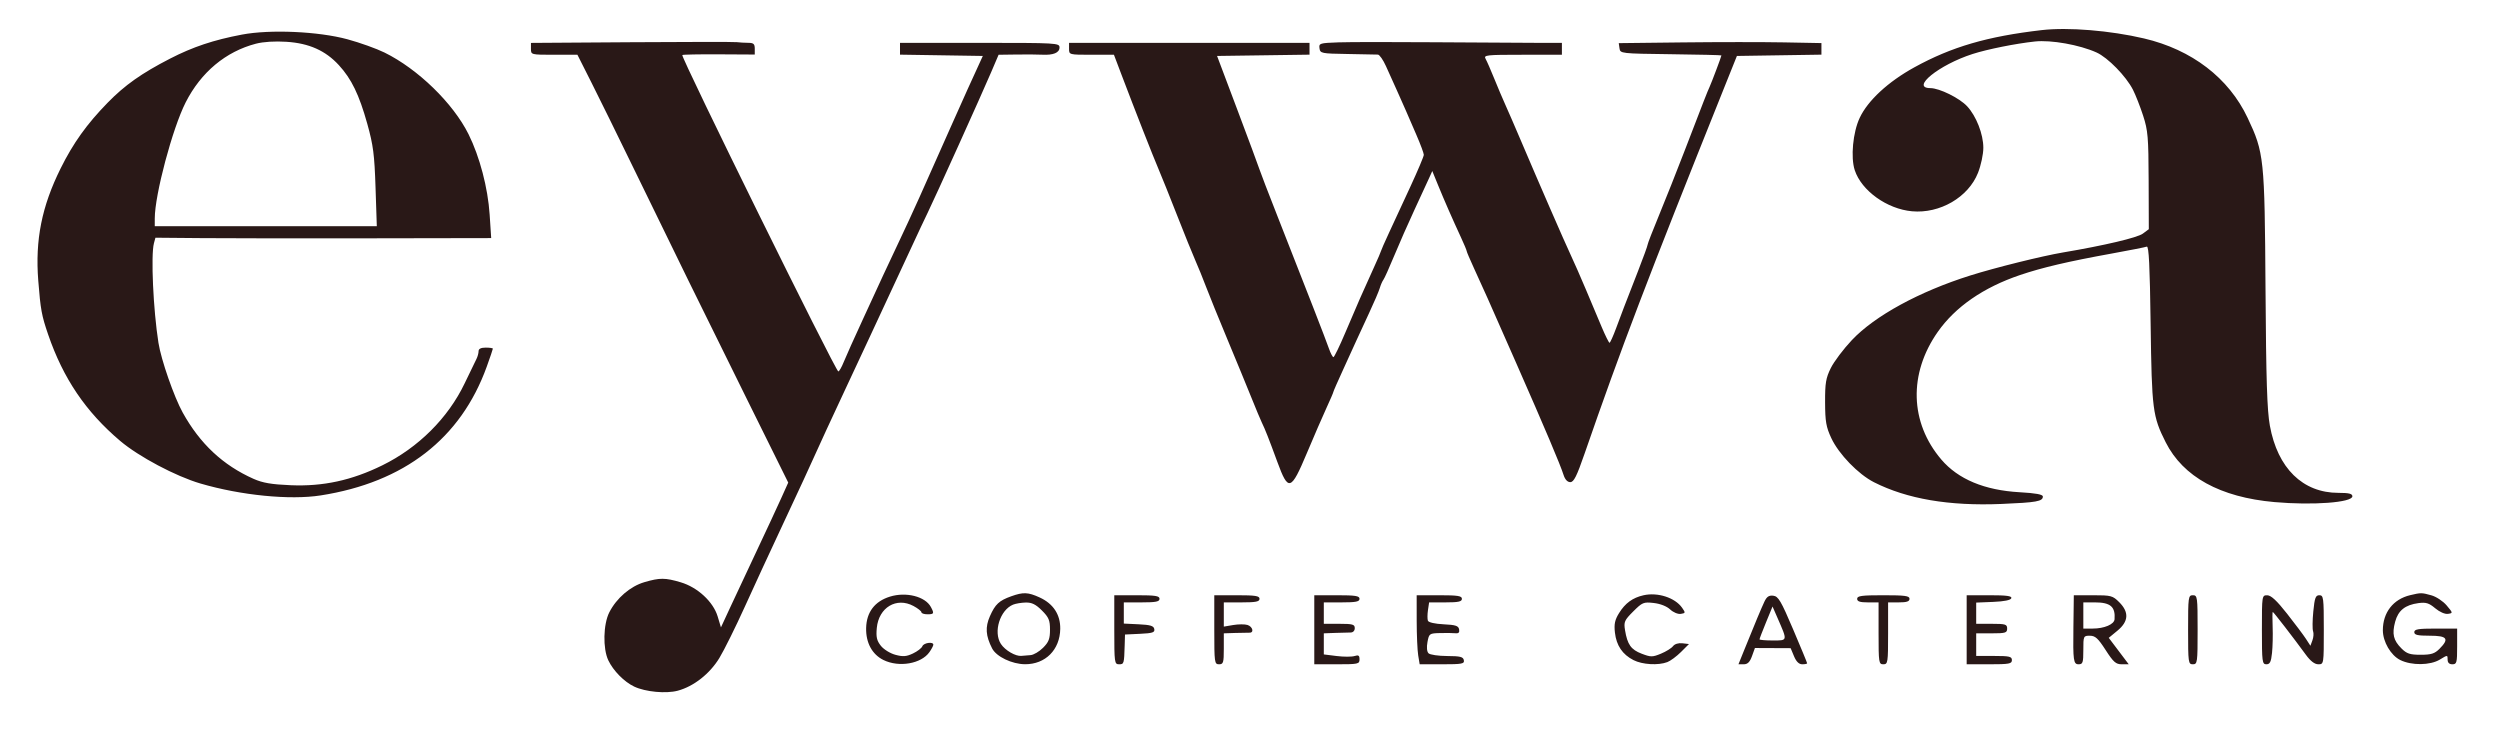
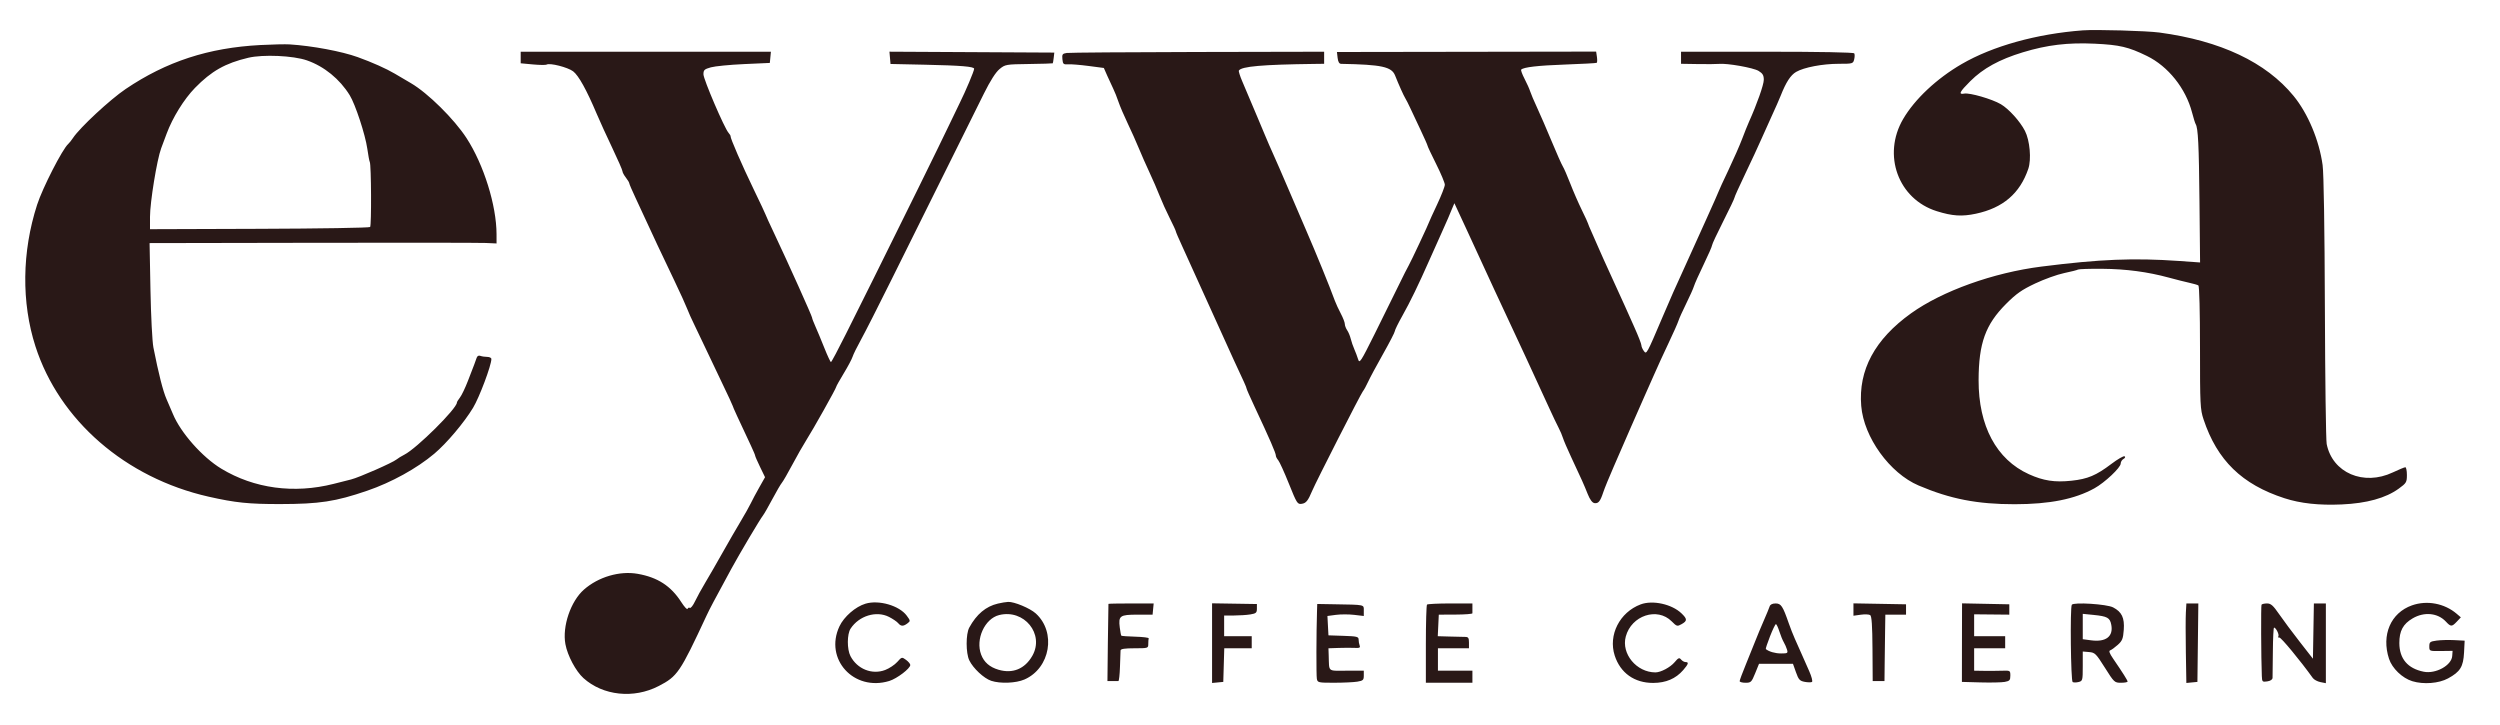
- <svg xmlns="http://www.w3.org/2000/svg" role="img" aria-label="EYWA Coffee Catering" width="1050" height="310" viewBox="0 0 1050 310" version="1.1">
-   <path d="M 857.500 12.647 C 834.620 15.300, 819.676 19.668, 804.021 28.281 C 793.009 34.339, 784.500 42.206, 781.073 49.500 C 778.218 55.575, 777.223 66.115, 778.996 71.489 C 781.840 80.106, 792.550 87.786, 803.049 88.738 C 814.757 89.800, 826.679 82.861, 830.750 72.616 C 832.005 69.457, 833 64.790, 833 62.060 C 833 56.354, 830.021 48.731, 826.186 44.624 C 822.957 41.165, 814.559 37.023, 810.750 37.010 C 802.292 36.980, 814.399 27.200, 828.500 22.671 C 834.730 20.670, 846.550 18.300, 854.664 17.426 C 861.460 16.693, 873.419 18.826, 880.552 22.043 C 885.287 24.177, 892.946 32.013, 895.836 37.679 C 896.948 39.858, 898.871 44.760, 900.109 48.571 C 902.132 54.795, 902.368 57.573, 902.430 75.882 L 902.500 96.264 900 98.119 C 897.694 99.831, 883.906 103.084, 866.500 106.023 C 857.710 107.508, 838.005 112.403, 827.500 115.713 C 806.066 122.465, 787.396 132.657, 777.773 142.858 C 774.270 146.571, 770.301 151.835, 768.952 154.555 C 766.856 158.781, 766.505 160.881, 766.538 169 C 766.569 177.055, 766.966 179.336, 769.142 184 C 772.283 190.731, 780.465 199.188, 787.075 202.538 C 800.938 209.563, 818.619 212.578, 840.571 211.662 C 855.373 211.044, 858 210.573, 858 208.538 C 858 207.665, 855.078 207.125, 848.250 206.738 C 833.478 205.900, 822.420 201.282, 815.353 193 C 802.115 177.485, 801.545 156.929, 813.868 139.382 C 821.245 128.877, 833.017 120.739, 848.370 115.530 C 857.690 112.369, 868.579 109.816, 886.986 106.478 C 894.404 105.133, 901.001 103.830, 901.646 103.582 C 902.523 103.246, 902.932 111.500, 903.267 136.316 C 903.750 172.073, 904.111 174.896, 909.591 185.755 C 916.924 200.285, 932.479 208.844, 955.232 210.871 C 971.348 212.306, 988 211.070, 988 208.439 C 988 207.350, 986.569 207, 982.124 207 C 967.155 207, 956.589 196.641, 953.345 178.784 C 952.173 172.332, 951.768 159.661, 951.517 121.500 C 951.153 66.305, 950.928 64.151, 943.980 49.458 C 936.072 32.734, 920.574 20.861, 900.500 16.149 C 886.278 12.810, 868.550 11.366, 857.500 12.647 M 101.603 14.533 C 89.683 16.795, 80.991 19.701, 71.438 24.616 C 59.454 30.783, 52.418 35.754, 45.196 43.157 C 36.443 52.130, 30.753 60.081, 25.467 70.726 C 17.536 86.699, 14.728 100.775, 16.070 117.846 C 17.028 130.029, 17.485 132.527, 20.220 140.500 C 26.554 158.967, 36.039 172.969, 50.500 185.203 C 58.293 191.796, 73.806 200.029, 84.160 203.068 C 101.154 208.056, 121.744 210.097, 134.679 208.075 C 169.809 202.584, 193.544 184.183, 204.433 153.996 C 205.845 150.083, 207 146.683, 207 146.440 C 207 146.198, 205.650 146, 204 146 C 201.988 146, 201 146.498, 201 147.514 C 201 148.346, 200.600 149.809, 200.112 150.764 C 199.623 151.719, 197.394 156.325, 195.159 161 C 188.187 175.579, 175.698 188.014, 160.560 195.450 C 147.712 201.762, 135.681 204.371, 122.086 203.794 C 114.017 203.452, 110.311 202.816, 106.500 201.120 C 93.621 195.386, 84.005 186.392, 76.740 173.284 C 73.096 166.709, 67.677 151.135, 66.550 144 C 64.359 130.117, 63.316 107.156, 64.651 102.169 L 65.275 99.839 84.888 100.011 C 95.674 100.106, 127.405 100.143, 155.400 100.092 L 206.301 100 205.653 90.122 C 204.918 78.909, 201.474 65.790, 196.796 56.391 C 190.297 43.333, 175.541 28.987, 161.496 22.073 C 158.135 20.418, 151.137 17.911, 145.943 16.501 C 133.726 13.184, 113.454 12.285, 101.603 14.533 M 107.500 18.349 C 94.808 21.657, 84.414 30.336, 77.979 43 C 72.426 53.930, 65.006 81.799, 65.002 91.750 L 65 95 111.630 95 L 158.260 95 157.725 78.750 C 157.268 64.875, 156.761 60.965, 154.259 52 C 150.847 39.779, 147.626 33.132, 142.313 27.352 C 136.692 21.237, 129.810 18.168, 120.345 17.554 C 115.472 17.238, 110.606 17.539, 107.500 18.349 M 265.250 17.733 L 223 18.022 223 20.511 C 223 22.993, 223.027 23, 232.759 23 L 242.518 23 248.442 34.750 C 251.701 41.213, 259.505 57.075, 265.786 70 C 283.142 105.717, 295.115 130.113, 313.925 168.092 L 331.058 202.685 328.178 209.092 C 326.594 212.617, 321.903 222.700, 317.753 231.500 C 313.603 240.300, 308.541 251.100, 306.504 255.500 L 302.799 263.500 301.409 258.886 C 299.556 252.735, 292.991 246.669, 285.913 244.567 C 279.353 242.619, 277.140 242.610, 270.654 244.508 C 264.731 246.241, 258.960 251.197, 255.915 257.167 C 253.362 262.172, 253.143 272.392, 255.484 277.325 C 257.566 281.712, 262.154 286.371, 266.358 288.365 C 271.069 290.601, 279.740 291.419, 284.663 290.092 C 291.375 288.283, 298.092 283.006, 302.135 276.367 C 304.134 273.084, 308.970 263.329, 312.883 254.689 C 316.795 246.049, 323.432 231.672, 327.632 222.740 C 331.831 213.808, 336.284 204.250, 337.527 201.500 C 343.326 188.671, 351.576 170.758, 355.027 163.500 C 357.119 159.100, 361.848 148.975, 365.536 141 C 369.224 133.025, 373.828 123.125, 375.767 119 C 377.707 114.875, 381.054 107.675, 383.207 103 C 385.359 98.325, 388.216 92.250, 389.555 89.500 C 392.778 82.881, 412.390 39.461, 416.317 30.250 L 419.408 23 426.954 22.899 C 431.104 22.843, 435.952 22.877, 437.727 22.973 C 442.401 23.228, 445 22.142, 445 19.933 C 445 18.061, 443.944 18, 411.500 18 L 378 18 378 20.477 L 378 22.954 395.390 23.227 L 412.781 23.500 410.731 28 C 409.604 30.475, 407.651 34.750, 406.390 37.500 C 405.130 40.250, 402.110 47, 399.679 52.500 C 387.764 79.461, 382.829 90.405, 378.035 100.500 C 375.161 106.550, 371.989 113.300, 370.986 115.500 C 369.983 117.700, 366.183 125.948, 362.541 133.830 C 358.899 141.711, 355.214 149.924, 354.351 152.080 C 353.489 154.236, 352.472 156, 352.091 156 C 350.967 156, 285.836 23.903, 286.573 23.117 C 286.771 22.906, 293.698 22.772, 301.966 22.819 L 317 22.904 317 20.452 C 317 18.447, 316.499 17.998, 314.250 17.986 C 312.738 17.979, 310.600 17.854, 309.500 17.708 C 308.400 17.563, 288.488 17.574, 265.250 17.733 M 562.186 17.791 C 554.254 18.070, 553.886 18.185, 554.186 20.291 C 554.487 22.411, 554.963 22.507, 566 22.680 C 572.325 22.779, 578.051 22.891, 578.725 22.930 C 579.399 22.968, 580.913 25.137, 582.089 27.750 C 583.266 30.363, 585.346 34.975, 586.712 38 C 588.078 41.025, 589.777 44.850, 590.489 46.500 C 591.200 48.150, 593.181 52.725, 594.891 56.668 C 596.601 60.610, 598 64.368, 598 65.019 C 598 65.671, 595.469 71.670, 592.377 78.352 C 589.284 85.033, 585.234 93.780, 583.377 97.788 C 581.519 101.797, 580 105.253, 580 105.468 C 580 105.684, 578.699 108.704, 577.109 112.180 C 572.697 121.827, 569.756 128.529, 565.013 139.750 C 562.630 145.387, 560.393 150, 560.041 150 C 559.690 150, 558.815 148.312, 558.098 146.250 C 556.798 142.511, 549.110 122.740, 536.419 90.500 C 532.738 81.150, 529.367 72.375, 528.927 71 C 528.486 69.625, 524.311 58.375, 519.648 46 L 511.170 23.500 530.585 23.229 L 550 22.958 550 20.479 L 550 18 499.500 18 L 449 18 449 20.500 C 449 22.990, 449.038 23, 458.427 23 L 467.855 23 470.982 31.250 C 476.693 46.317, 484.188 65.427, 486.573 71 C 487.867 74.025, 491.390 82.800, 494.402 90.500 C 497.414 98.200, 500.843 106.674, 502.022 109.331 C 503.201 111.988, 505.213 116.938, 506.494 120.331 C 507.775 123.724, 511.827 133.700, 515.498 142.500 C 519.169 151.300, 523.709 162.325, 525.586 167 C 527.463 171.675, 529.440 176.400, 529.979 177.500 C 531.347 180.292, 532.873 184.165, 536.482 194 C 541.100 206.585, 542.183 206.261, 548.895 190.288 C 551.851 183.255, 555.559 174.706, 557.135 171.292 C 558.711 167.877, 560 164.884, 560 164.641 C 560 164.398, 561.830 160.216, 564.066 155.349 C 566.302 150.482, 568.835 144.925, 569.694 143 C 570.553 141.075, 572.945 135.900, 575.008 131.500 C 577.071 127.100, 579.094 122.375, 579.502 121 C 579.911 119.625, 580.598 118.050, 581.029 117.500 C 581.461 116.950, 583.487 112.450, 585.533 107.500 C 587.578 102.550, 591.445 93.775, 594.127 88 C 596.808 82.225, 599.577 76.224, 600.281 74.664 L 601.560 71.827 603.944 77.664 C 606.627 84.232, 610.032 92.002, 613.595 99.688 C 614.918 102.542, 616 105.128, 616 105.435 C 616 105.743, 617.400 109.033, 619.112 112.747 C 623.331 121.905, 624.190 123.835, 636.808 152.500 C 649.029 180.265, 655.261 194.986, 656.706 199.500 C 657.318 201.412, 658.340 202.500, 659.524 202.500 C 661 202.500, 662.235 200.035, 665.535 190.500 C 680.921 146.058, 691.718 117.747, 723.888 37.500 L 729.500 23.500 747.250 23.227 L 765 22.954 765 20.526 L 765 18.098 749.250 17.799 C 740.587 17.635, 721.435 17.640, 706.688 17.810 L 679.877 18.120 680.188 20.310 C 680.496 22.475, 680.743 22.503, 701.750 22.770 C 713.438 22.918, 723 23.143, 722.999 23.270 C 722.999 23.704, 718.937 34.500, 718.022 36.500 C 717.011 38.710, 715.892 41.573, 707.471 63.500 C 704.302 71.750, 699.525 83.784, 696.855 90.242 C 694.185 96.700, 692.002 102.325, 692.004 102.742 C 692.007 103.159, 690.167 108.225, 687.917 114 C 681.888 129.467, 681.332 130.916, 678.808 137.735 C 677.539 141.165, 676.275 143.970, 676 143.970 C 675.725 143.970, 674.222 140.939, 672.659 137.235 C 671.097 133.531, 668.114 126.450, 666.031 121.500 C 663.948 116.550, 661.081 110.025, 659.660 107 C 657.056 101.456, 646.402 76.994, 638.536 58.500 C 636.197 53, 633.366 46.475, 632.245 44 C 631.124 41.525, 629.024 36.575, 627.578 33 C 626.133 29.425, 624.507 25.712, 623.966 24.750 C 623.047 23.114, 624.061 23, 639.492 23 L 656 23 656 20.500 L 656 18 644.750 17.993 C 638.563 17.989, 619.325 17.876, 602 17.743 C 584.675 17.609, 566.759 17.631, 562.186 17.791 M 373.786 250.579 C 367.366 252.568, 363.930 257.103, 363.778 263.787 C 363.637 269.954, 366.295 274.857, 371.049 277.202 C 377.558 280.412, 386.923 278.803, 390.369 273.883 C 391.266 272.603, 392 271.205, 392 270.777 C 392 269.390, 387.954 269.957, 387.391 271.423 C 387.091 272.205, 385.310 273.574, 383.434 274.464 C 380.680 275.771, 379.260 275.878, 376.065 275.017 C 373.863 274.425, 371.152 272.742, 369.955 271.226 C 368.231 269.042, 367.894 267.549, 368.258 263.717 C 369.075 255.126, 376.526 250.674, 383.660 254.516 C 385.497 255.505, 387 256.694, 387 257.157 C 387 257.621, 388.125 258, 389.500 258 C 392.296 258, 392.442 257.695, 390.970 254.945 C 388.598 250.512, 380.576 248.474, 373.786 250.579 M 424.741 250.429 C 419.622 252.256, 417.999 253.770, 415.769 258.799 C 413.737 263.382, 413.985 267.044, 416.687 272.329 C 418.454 275.786, 425.030 278.948, 430.516 278.978 C 439.071 279.025, 445.172 272.898, 445.305 264.128 C 445.395 258.122, 442.369 253.526, 436.599 250.905 C 431.761 248.708, 429.785 248.629, 424.741 250.429 M 690.275 250.011 C 685.719 251.037, 682.577 253.330, 679.991 257.515 C 678.236 260.355, 677.865 262.111, 678.267 265.681 C 678.880 271.117, 681.415 274.874, 686.071 277.248 C 689.794 279.147, 696.450 279.540, 700.271 278.087 C 701.591 277.585, 704.179 275.673, 706.020 273.837 L 709.368 270.500 706.599 270.175 C 704.952 269.982, 703.357 270.476, 702.665 271.393 C 702.024 272.241, 699.744 273.659, 697.597 274.545 C 694.016 276.022, 693.348 276.023, 689.504 274.555 C 685.013 272.839, 683.510 270.718, 682.515 264.689 C 681.940 261.200, 682.230 260.535, 685.954 256.810 C 689.776 252.989, 690.298 252.774, 694.573 253.255 C 697.332 253.566, 700.046 254.634, 701.464 255.967 C 702.773 257.196, 704.742 258.018, 705.932 257.832 C 707.936 257.519, 707.967 257.370, 706.469 255.244 C 703.484 251.010, 696.236 248.667, 690.275 250.011 M 1012.275 249.971 C 1005.149 251.664, 1000.800 257.247, 1000.800 264.703 C 1000.800 269.524, 1004.125 275.230, 1008.083 277.202 C 1012.843 279.573, 1020.695 279.483, 1024.750 277.011 C 1027.991 275.035, 1028 275.035, 1028 277.015 C 1028 278.333, 1028.672 279, 1030 279 C 1031.822 279, 1032 278.333, 1032 271.500 L 1032 264 1023 264 C 1015.667 264, 1014 264.278, 1014 265.500 C 1014 266.679, 1015.389 267, 1020.500 267 C 1027.880 267, 1028.813 268.278, 1024.545 272.545 C 1022.544 274.546, 1021.091 275, 1016.682 275 C 1012.160 275, 1010.837 274.564, 1008.616 272.343 C 1005.212 268.939, 1004.581 266.271, 1005.965 261.132 C 1007.243 256.385, 1010.156 254.057, 1015.761 253.305 C 1018.905 252.884, 1020.172 253.274, 1022.779 255.467 C 1024.632 257.026, 1026.868 258.010, 1028.134 257.822 C 1030.281 257.504, 1030.274 257.459, 1027.590 254.279 C 1026.089 252.501, 1023.221 250.600, 1021.186 250.035 C 1017.076 248.893, 1016.819 248.891, 1012.275 249.971 M 468 264.500 C 468 278.333, 468.092 279, 470 279 C 472.079 279, 472.134 278.815, 472.366 271 L 472.500 266.500 478.814 266.201 C 484.128 265.949, 485.076 265.632, 484.804 264.201 C 484.548 262.856, 483.173 262.438, 478.240 262.202 L 472 261.905 472 257.452 L 472 253 479.500 253 C 485.500 253, 487 252.700, 487 251.500 C 487 250.272, 485.278 250, 477.500 250 L 468 250 468 264.500 M 510 264.500 C 510 278.333, 510.092 279, 512 279 C 513.795 279, 514 278.333, 514 272.500 L 514 266 518.750 265.842 C 521.362 265.756, 524.063 265.706, 524.750 265.731 C 526.804 265.808, 526.164 263.187, 523.958 262.487 C 522.835 262.130, 520.135 262.139, 517.958 262.507 L 514 263.176 514 258.088 L 514 253 521.500 253 C 527.500 253, 529 252.700, 529 251.500 C 529 250.272, 527.278 250, 519.500 250 L 510 250 510 264.500 M 552 264.500 L 552 279 561.500 279 C 570.437 279, 571 278.877, 571 276.933 C 571 275.285, 570.572 275.001, 568.892 275.534 C 567.732 275.902, 564.357 275.900, 561.392 275.530 L 556 274.856 556 270.428 L 556 266 560.750 265.822 C 563.362 265.724, 566.288 265.647, 567.250 265.651 C 568.282 265.656, 569 264.908, 569 263.829 C 569 262.244, 568.131 262, 562.500 262 L 556 262 556 257.500 L 556 253 563.500 253 C 569.500 253, 571 252.700, 571 251.500 C 571 250.272, 569.278 250, 561.500 250 L 552 250 552 264.500 M 595.011 260.750 C 595.017 266.663, 595.301 273.188, 595.642 275.250 L 596.262 279 605.704 279 C 614.095 279, 615.110 278.809, 614.815 277.280 C 614.542 275.862, 613.311 275.555, 607.793 275.530 C 604.112 275.514, 600.597 274.996, 599.981 274.380 C 599.290 273.689, 599.121 271.870, 599.542 269.630 C 600.204 266.099, 600.349 265.997, 604.861 265.885 C 607.413 265.822, 610.327 265.857, 611.338 265.963 C 612.626 266.098, 613.072 265.609, 612.828 264.328 C 612.544 262.834, 611.356 262.446, 606.330 262.205 C 602.699 262.030, 599.992 261.416, 599.722 260.705 C 599.470 260.042, 599.481 258.038, 599.746 256.250 L 600.227 253 607.113 253 C 612.568 253, 614 252.688, 614 251.500 C 614 250.272, 612.278 250, 604.500 250 L 595 250 595.011 260.750 M 741.049 252.701 C 739.729 255.510, 737.094 261.821, 732.574 273 L 730.149 279 732.373 279 C 733.998 279, 734.932 278.078, 735.834 275.583 L 737.069 272.167 744.570 272.200 L 752.070 272.233 753.484 275.616 C 754.439 277.902, 755.564 279, 756.949 279 C 758.077 279, 759 278.813, 759 278.584 C 759 278.355, 756.352 271.942, 753.115 264.334 C 748.030 252.382, 746.898 250.459, 744.797 250.201 C 742.962 249.976, 742.043 250.589, 741.049 252.701 M 780 251.500 C 780 252.611, 781.167 253, 784.500 253 L 789 253 789 266 C 789 278.333, 789.103 279, 791 279 C 792.897 279, 793 278.333, 793 266 L 793 253 797.500 253 C 800.833 253, 802 252.611, 802 251.500 C 802 250.258, 800.111 250, 791 250 C 781.889 250, 780 250.258, 780 251.500 M 826 264.500 L 826 279 835.500 279 C 843.882 279, 845 278.794, 844.997 277.250 C 844.995 275.739, 843.970 275.500, 837.499 275.500 L 830.004 275.500 830.002 270.750 L 830 266 836.500 266 C 842.333 266, 843 265.795, 843 264 C 843 262.205, 842.333 262, 836.500 262 L 830 262 830 257.544 L 830 253.088 837.170 252.794 C 841.795 252.604, 844.487 252.056, 844.753 251.250 C 845.065 250.308, 842.804 250, 835.583 250 L 826 250 826 264.500 M 870.955 253.750 C 870.930 255.813, 870.874 260.200, 870.829 263.500 C 870.639 277.473, 870.853 279, 873 279 C 874.778 279, 875 278.333, 875 273 C 875 267.119, 875.055 267, 877.750 267.009 C 880.011 267.016, 881.187 268.084, 884.360 273.009 C 887.629 278.083, 888.667 279, 891.142 279 L 894.065 279 889.871 273.445 L 885.677 267.891 889.339 264.872 C 894.036 261, 894.276 257.122, 890.077 252.923 C 887.329 250.175, 886.671 250, 879.077 250 L 871 250 870.955 253.750 M 919 264.500 C 919 278.333, 919.092 279, 921 279 C 922.908 279, 923 278.333, 923 264.500 C 923 250.667, 922.908 250, 921 250 C 919.092 250, 919 250.667, 919 264.500 M 950 264.500 C 950 278.001, 950.129 279, 951.871 279 C 953.366 279, 953.844 278.044, 954.248 274.250 C 954.526 271.637, 954.643 266.688, 954.507 263.250 C 954.372 259.813, 954.395 257, 954.559 257 C 954.866 257, 963.266 267.871, 968.442 274.967 C 970.409 277.663, 972.149 279, 973.692 279 C 975.997 279, 976 278.979, 976 264.500 C 976 251, 975.871 250, 974.129 250 C 972.550 250, 972.154 251.063, 971.587 256.809 C 971.218 260.555, 971.177 264.296, 971.494 265.125 C 971.812 265.953, 971.690 267.663, 971.223 268.925 L 970.374 271.220 968.522 268.360 C 967.503 266.787, 963.932 262.021, 960.585 257.770 C 956.249 252.262, 953.853 250.034, 952.250 250.020 C 950.019 250, 950 250.124, 950 264.500 M 425.500 253.945 C 419.985 256.202, 417.113 265.471, 420.382 270.460 C 422.149 273.157, 426.579 275.731, 429 275.468 C 429.825 275.378, 431.547 275.236, 432.827 275.152 C 434.107 275.069, 436.469 273.685, 438.077 272.077 C 440.474 269.679, 441 268.313, 441 264.477 C 441 260.491, 440.497 259.297, 437.600 256.400 C 435.037 253.837, 433.376 253.016, 430.850 253.063 C 429.007 253.098, 426.600 253.495, 425.500 253.945 M 875 258.500 L 875 264 878.953 264 C 883.794 264, 887.959 262.223, 888.118 260.089 C 888.512 254.813, 886.387 253, 879.809 253 L 875 253 875 258.500 M 741.732 261.388 C 740.229 265.046, 739 268.256, 739 268.520 C 739 268.784, 741.505 269, 744.567 269 C 750.881 269, 750.817 269.297, 746.593 259.618 L 744.463 254.737 741.732 261.388" stroke="none" fill="#291817" fill-rule="evenodd" />
+ <svg xmlns="http://www.w3.org/2000/svg" role="img" aria-label="EYWA Coffee Catering" width="1450" height="420" viewBox="0 0 1450 420" version="1.1">
+   <path d="M 1208 17.611 C 1181.293 19.610, 1155.731 26.721, 1137.788 37.145 C 1123.253 45.589, 1110.551 57.513, 1103.816 69.037 C 1091.631 89.889, 1100.963 115.474, 1123.309 122.478 C 1132.386 125.323, 1137.897 125.682, 1146 123.956 C 1161.752 120.600, 1171.563 112.195, 1176.418 97.894 C 1178.282 92.404, 1177.315 81.464, 1174.477 75.924 C 1171.638 70.382, 1165.096 63.140, 1160.488 60.440 C 1155.356 57.433, 1142.422 53.686, 1139.259 54.291 C 1135.731 54.965, 1136.539 53.300, 1142.750 47.101 C 1150.209 39.657, 1159.653 34.465, 1173.237 30.341 C 1187.422 26.035, 1199.357 24.607, 1215 25.346 C 1229.389 26.026, 1234.504 27.229, 1245.204 32.450 C 1257.541 38.470, 1267.749 51.259, 1271.397 65.266 C 1272.222 68.433, 1273.158 71.447, 1273.478 71.965 C 1274.897 74.260, 1275.367 83.774, 1275.695 116.862 L 1276.046 152.224 1263.773 151.362 C 1237.587 149.523, 1217.988 150.323, 1184 154.619 C 1156.164 158.137, 1126.479 168.781, 1108.426 181.717 C 1087.387 196.793, 1077.785 214.636, 1079.512 235.448 C 1081.021 253.629, 1096.036 274.453, 1112.775 281.580 C 1131.173 289.414, 1146.792 292.460, 1168.500 292.449 C 1188.767 292.438, 1203.379 289.521, 1214.799 283.204 C 1220.783 279.894, 1230 271.209, 1230 268.881 C 1230 267.901, 1230.733 266.689, 1231.628 266.188 C 1232.583 265.654, 1232.842 265.020, 1232.253 264.657 C 1231.702 264.316, 1228.236 266.318, 1224.553 269.106 C 1215.771 275.755, 1210.887 277.810, 1201.474 278.818 C 1191.752 279.860, 1185.157 278.853, 1176.755 275.043 C 1157.925 266.505, 1147.515 247.040, 1147.587 220.500 C 1147.645 199.082, 1151.559 188.226, 1163.547 176.231 C 1169.444 170.331, 1172.611 168.110, 1180.369 164.435 C 1185.625 161.945, 1193.172 159.231, 1197.140 158.404 C 1201.107 157.576, 1204.756 156.651, 1205.249 156.346 C 1205.741 156.042, 1212.052 155.842, 1219.273 155.902 C 1233.155 156.017, 1245.638 157.672, 1258 161.037 C 1262.125 162.160, 1267.443 163.503, 1269.817 164.021 C 1272.191 164.540, 1274.554 165.224, 1275.067 165.541 C 1275.616 165.881, 1276 180.714, 1276 201.591 C 1276 234.805, 1276.132 237.459, 1278.072 243.282 C 1285.972 266.994, 1300.337 280.981, 1325 288.977 C 1334.318 291.997, 1345.023 293.159, 1358.178 292.576 C 1372.699 291.933, 1383.739 288.878, 1391.257 283.422 C 1395.699 280.199, 1396 279.696, 1396 275.490 C 1396 273.021, 1395.590 271, 1395.090 271 C 1394.589 271, 1391.327 272.350, 1387.840 273.999 C 1370.864 282.030, 1352.785 274.256, 1349.473 257.500 C 1349.038 255.300, 1348.569 219.750, 1348.432 178.500 C 1348.279 132.360, 1347.772 100.519, 1347.116 95.753 C 1345.137 81.372, 1338.598 65.788, 1330.293 55.655 C 1314.254 36.088, 1288.005 23.678, 1252.500 18.878 C 1245.112 17.879, 1215.632 17.040, 1208 17.611 M 151 26.121 C 120.888 27.715, 96.580 35.649, 72.909 51.610 C 63.835 57.729, 46.291 74.030, 42.356 80 C 41.449 81.375, 40.195 82.950, 39.569 83.500 C 36.222 86.442, 24.676 108.999, 21.523 118.758 C 12.706 146.044, 12.362 175.417, 20.559 200.885 C 34.373 243.801, 72.819 277.174, 121 288.072 C 136.550 291.589, 144.247 292.384, 162.500 292.358 C 185.369 292.325, 194.561 290.917, 212.940 284.632 C 227.027 279.815, 241.758 271.691, 251.884 263.155 C 259.069 257.098, 269.144 245.168, 274.374 236.525 C 278.028 230.486, 285 211.916, 285 208.221 C 285 207.550, 283.912 207, 282.582 207 C 281.252 207, 279.456 206.728, 278.590 206.396 C 277.587 206.011, 276.800 206.465, 276.418 207.646 C 276.088 208.666, 275.463 210.400, 275.029 211.500 C 274.595 212.600, 272.964 216.824, 271.405 220.888 C 269.846 224.951, 267.768 229.297, 266.786 230.546 C 265.803 231.794, 265 233.116, 265 233.484 C 265 236.951, 241.665 260.100, 234.534 263.706 C 232.865 264.551, 230.825 265.802, 230 266.488 C 227.750 268.359, 208.315 276.903, 203.609 278.090 C 201.349 278.660, 196.800 279.811, 193.500 280.648 C 170.502 286.477, 147.409 283.352, 128.359 271.833 C 117.367 265.186, 104.779 250.972, 100.309 240.159 C 99.477 238.146, 97.801 234.250, 96.585 231.500 C 94.551 226.903, 91.953 216.670, 88.967 201.500 C 88.317 198.200, 87.554 183.238, 87.270 168.250 L 86.754 141 181.127 140.823 C 233.032 140.725, 278.313 140.771, 281.750 140.925 L 288 141.205 287.992 135.852 C 287.969 119.141, 280.586 95.491, 270.586 80.090 C 263.398 69.022, 248.169 53.973, 238.360 48.247 C 236.237 47.007, 232.025 44.528, 229 42.738 C 224.058 39.812, 215.837 36.142, 207.500 33.139 C 198.154 29.772, 181.142 26.589, 168 25.748 C 165.525 25.589, 157.875 25.757, 151 26.121 M 302 33.356 L 302 36.713 309.073 37.370 C 312.963 37.732, 316.559 37.773, 317.063 37.461 C 318.855 36.354, 329.344 39.025, 332.422 41.373 C 335.588 43.788, 340.236 52.164, 346.086 66 C 347.830 70.125, 351.899 79.041, 355.129 85.813 C 358.358 92.585, 361.010 98.660, 361.022 99.313 C 361.034 99.966, 361.924 101.625, 363 103 C 364.076 104.375, 364.966 105.858, 364.978 106.296 C 364.990 106.734, 366.634 110.559, 368.631 114.796 C 370.627 119.033, 373.489 125.200, 374.990 128.500 C 378.235 135.632, 383.106 145.974, 391.241 163 C 394.526 169.875, 397.802 177.075, 398.521 179 C 399.239 180.925, 401.157 185.200, 402.781 188.500 C 404.406 191.800, 407.198 197.650, 408.986 201.500 C 410.774 205.350, 415.109 214.461, 418.619 221.746 C 422.128 229.032, 425 235.211, 425 235.477 C 425 235.909, 428.290 243.086, 435.599 258.596 C 436.919 261.400, 438 263.980, 438 264.331 C 438 264.681, 439.288 267.626, 440.861 270.875 L 443.723 276.782 440.407 282.641 C 438.584 285.863, 436.366 290.019, 435.480 291.876 C 434.594 293.732, 431.939 298.457, 429.581 302.376 C 427.222 306.294, 422.511 314.450, 419.110 320.500 C 415.709 326.550, 411.171 334.425, 409.025 338 C 406.879 341.575, 404.206 346.446, 403.085 348.824 C 401.964 351.202, 400.625 352.886, 400.109 352.567 C 399.593 352.248, 398.997 352.508, 398.786 353.143 C 398.574 353.779, 396.921 351.994, 395.114 349.177 C 389.133 339.858, 381.414 334.854, 369.884 332.823 C 359.398 330.976, 347.106 334.578, 338.695 341.963 C 330.994 348.725, 326.033 363.317, 327.936 373.611 C 329.166 380.265, 333.966 389.295, 338.398 393.294 C 349.722 403.508, 367.543 405.399, 382 397.919 C 392.958 392.250, 394.346 390.208, 409.822 357 C 411.638 353.102, 414.073 348.506, 424.128 330 C 428.857 321.295, 440.798 301.162, 442.514 299 C 443.169 298.175, 445.621 293.900, 447.962 289.500 C 450.304 285.100, 452.795 280.825, 453.498 280 C 454.201 279.175, 456.929 274.450, 459.561 269.500 C 462.192 264.550, 465.777 258.250, 467.527 255.500 C 471.489 249.277, 485 225.203, 485 224.368 C 485 224.030, 486.972 220.505, 489.382 216.535 C 491.793 212.565, 494.095 208.233, 494.499 206.908 C 494.903 205.584, 497.101 201.125, 499.383 197 C 501.665 192.875, 509.668 177.125, 517.168 162 C 524.668 146.875, 533.943 128.200, 537.778 120.500 C 541.614 112.800, 549.329 97.275, 554.923 86 C 560.517 74.725, 567.624 60.408, 570.716 54.184 C 574.370 46.827, 577.517 41.895, 579.709 40.089 C 583 37.376, 583.405 37.305, 596.738 37.124 C 604.250 37.021, 610.488 36.839, 610.601 36.719 C 610.713 36.599, 610.962 35.150, 611.153 33.500 L 611.500 30.500 563.689 30.240 L 515.878 29.981 516.189 33.542 L 516.500 37.104 536.500 37.535 C 557.460 37.987, 565 38.609, 565 39.889 C 565 41.171, 560.127 52.739, 556.603 59.822 C 554.776 63.495, 551.917 69.425, 550.250 73 C 547.001 79.969, 520.485 133.857, 506.950 161 C 502.424 170.075, 495.074 184.813, 490.615 193.750 C 486.157 202.688, 482.258 210, 481.951 210 C 481.644 210, 479.913 206.287, 478.103 201.750 C 476.293 197.213, 473.955 191.592, 472.906 189.261 C 471.858 186.929, 471 184.673, 471 184.247 C 471 183.369, 456.914 152.039, 449.145 135.637 C 446.315 129.663, 444 124.599, 444 124.385 C 444 124.171, 440.900 117.584, 437.110 109.748 C 430.346 95.759, 423.483 79.986, 423.731 79 C 423.801 78.725, 423.259 77.825, 422.528 77 C 420.117 74.279, 408 46.011, 408 43.106 C 408 40.604, 408.522 40.114, 412.314 39.052 C 414.686 38.388, 423.349 37.542, 431.564 37.172 L 446.500 36.500 446.813 33.250 L 447.127 30 374.563 30 L 302 30 302 33.356 M 618.692 30.722 C 616.209 31.095, 615.920 31.512, 616.192 34.322 C 616.468 37.173, 616.809 37.479, 619.500 37.296 C 621.150 37.183, 626.490 37.616, 631.366 38.257 L 640.231 39.422 642.222 43.961 C 643.316 46.458, 644.883 49.850, 645.702 51.499 C 646.522 53.148, 647.870 56.523, 648.697 58.999 C 649.525 61.475, 651.925 67.100, 654.032 71.500 C 656.139 75.900, 659.059 82.425, 660.522 86 C 661.985 89.575, 664.765 95.875, 666.699 100 C 668.634 104.125, 671.269 110.200, 672.556 113.500 C 673.842 116.800, 676.486 122.650, 678.431 126.500 C 680.375 130.350, 681.974 133.805, 681.983 134.177 C 681.992 134.549, 683.630 138.374, 685.622 142.677 C 687.614 146.980, 694.616 162.425, 701.182 177 C 707.748 191.575, 714.174 205.750, 715.462 208.500 C 721.534 221.467, 723 224.739, 723 225.318 C 723 225.662, 725.062 230.344, 727.581 235.722 C 736.590 254.949, 740 262.796, 740 264.298 C 740 264.873, 740.614 266.053, 741.365 266.921 C 742.115 267.790, 744.905 273.921, 747.564 280.547 C 752.155 291.984, 752.532 292.576, 754.999 292.213 C 757.531 291.842, 758.639 290.466, 761.061 284.687 C 763.212 279.553, 789.203 228.527, 790.445 227 C 791.116 226.175, 792.480 223.700, 793.477 221.500 C 794.474 219.300, 798.374 212.034, 802.145 205.353 C 805.915 198.672, 809 192.694, 809 192.068 C 809 191.443, 810.953 187.459, 813.339 183.215 C 817.925 175.062, 822.732 165.158, 829.092 150.759 C 831.215 145.951, 834.337 138.976, 836.029 135.259 C 837.721 131.541, 839.471 127.600, 839.916 126.500 C 840.362 125.400, 841.361 123.006, 842.136 121.179 L 843.545 117.859 850.426 132.679 C 858.298 149.636, 861.870 157.387, 866.704 168 C 868.583 172.125, 871.415 178.200, 872.998 181.500 C 876.034 187.830, 892.906 224.274, 898.692 237 C 900.568 241.125, 902.927 246.075, 903.936 248 C 904.945 249.925, 906.102 252.625, 906.506 254 C 906.911 255.375, 909.034 260.325, 911.223 265 C 917.426 278.244, 918.723 281.138, 920.855 286.500 C 922.148 289.754, 923.512 291.604, 924.759 291.798 C 927.056 292.156, 928.152 290.812, 929.896 285.500 C 930.619 283.300, 933.379 276.550, 936.030 270.500 C 938.681 264.450, 943.185 254.100, 946.038 247.500 C 948.891 240.900, 952.355 233.025, 953.736 230 C 955.117 226.975, 957.713 221.125, 959.505 217 C 961.297 212.875, 965.011 204.775, 967.757 199 C 970.503 193.225, 973.088 187.405, 973.501 186.066 C 973.914 184.727, 975.939 180.227, 978.001 176.066 C 980.064 171.905, 982.086 167.375, 982.495 166 C 982.903 164.625, 985.434 158.962, 988.119 153.416 C 990.803 147.870, 993 142.840, 993 142.238 C 993 141.636, 995.924 135.374, 999.497 128.322 C 1003.071 121.270, 1005.996 115.120, 1005.997 114.656 C 1005.999 114.191, 1008.840 107.891, 1012.310 100.656 C 1015.781 93.420, 1019.890 84.575, 1021.442 81 C 1022.994 77.425, 1025.828 71.125, 1027.740 67 C 1029.651 62.875, 1031.927 57.700, 1032.798 55.500 C 1035.906 47.645, 1038.548 43.572, 1041.739 41.714 C 1046.328 39.043, 1057.119 37, 1066.641 37 C 1074.531 37, 1074.803 36.921, 1075.422 34.454 C 1075.774 33.054, 1075.796 31.479, 1075.472 30.954 C 1075.110 30.369, 1055.551 30, 1024.941 30 L 975 30 975 33.500 L 975 37 984.750 37.156 C 990.112 37.241, 995.625 37.199, 997 37.062 C 1001.728 36.592, 1016.935 39.282, 1019.966 41.125 C 1022.359 42.581, 1023 43.668, 1023 46.270 C 1023 49.138, 1019.014 60.450, 1014.382 70.729 C 1013.581 72.504, 1011.812 76.919, 1010.449 80.539 C 1009.087 84.158, 1005.503 92.314, 1002.486 98.663 C 999.469 105.011, 997 110.368, 997 110.567 C 997 110.767, 993.582 118.483, 989.404 127.715 C 985.226 136.947, 979.571 149.450, 976.837 155.500 C 974.104 161.550, 971.248 167.850, 970.492 169.500 C 969.736 171.150, 967.011 177.450, 964.437 183.500 C 954.982 205.727, 954.992 205.709, 953.407 203.542 C 952.633 202.484, 952 200.993, 952 200.230 C 952 199.467, 950.144 194.716, 947.877 189.671 C 945.609 184.627, 943.160 179.150, 942.436 177.500 C 941.711 175.850, 938.328 168.425, 934.917 161 C 931.507 153.575, 928.060 145.925, 927.257 144 C 926.454 142.075, 924.717 138.124, 923.398 135.220 C 922.079 132.317, 921 129.741, 921 129.497 C 921 129.253, 919.396 125.778, 917.437 121.776 C 915.477 117.774, 912.481 110.900, 910.780 106.500 C 909.079 102.100, 907.120 97.600, 906.427 96.500 C 905.733 95.400, 902.832 88.875, 899.980 82 C 897.127 75.125, 893.326 66.350, 891.534 62.500 C 889.742 58.650, 887.927 54.375, 887.503 53 C 887.078 51.625, 885.609 48.344, 884.239 45.709 C 882.869 43.075, 881.994 40.673, 882.295 40.372 C 883.722 38.945, 891.988 37.997, 908 37.423 C 917.625 37.079, 925.762 36.637, 926.083 36.442 C 926.404 36.247, 926.463 34.701, 926.214 33.006 L 925.762 29.924 850.591 30.044 L 775.421 30.163 775.820 33.582 C 776.091 35.904, 776.745 37.010, 777.859 37.031 C 801.409 37.469, 807.141 38.709, 809.157 43.798 C 811.247 49.073, 814.137 55.521, 815.074 57 C 815.597 57.825, 816.859 60.300, 817.877 62.500 C 818.896 64.700, 821.590 70.428, 823.865 75.230 C 826.139 80.031, 828 84.240, 828 84.582 C 828 84.925, 830.250 89.700, 833 95.193 C 835.750 100.687, 838 106.062, 838 107.139 C 838 108.215, 835.975 113.401, 833.500 118.662 C 831.025 123.923, 829 128.355, 829 128.511 C 829 129.044, 817.987 152.497, 817.030 154 C 816.505 154.825, 813.781 160.225, 810.976 166 C 808.171 171.775, 801.983 184.311, 797.224 193.857 C 789.160 210.033, 788.512 211.019, 787.696 208.357 C 787.215 206.786, 786.221 204.150, 785.487 202.500 C 784.754 200.850, 783.827 198.150, 783.428 196.500 C 783.028 194.850, 782.094 192.612, 781.351 191.527 C 780.608 190.443, 780 188.822, 780 187.926 C 780 187.031, 778.953 184.318, 777.674 181.899 C 776.394 179.480, 774.852 176.150, 774.246 174.500 C 770.984 165.614, 763.592 147.477, 757.535 133.500 C 755.151 128, 750.412 116.975, 747.004 109 C 743.595 101.025, 739.774 92.250, 738.512 89.500 C 737.250 86.750, 735.005 81.575, 733.522 78 C 732.039 74.425, 730.244 70.150, 729.533 68.500 C 728.822 66.850, 727.013 62.575, 725.511 59 C 724.010 55.425, 721.735 50.047, 720.455 47.050 C 719.176 44.052, 718.318 41.295, 718.548 40.923 C 720.038 38.512, 732.074 37.452, 762.250 37.072 L 768 37 768 33.500 L 768 30 694.750 30.150 C 654.462 30.232, 620.236 30.490, 618.692 30.722 M 144 33.503 C 130.693 36.648, 122.619 41.215, 113.092 50.984 C 106.733 57.506, 100.132 68.157, 96.659 77.500 C 95.841 79.700, 94.412 83.525, 93.483 86 C 91.047 92.489, 87.004 117.263, 87.002 125.716 L 87 132.932 150.417 132.716 C 185.296 132.597, 214.209 132.124, 214.667 131.665 C 215.504 130.827, 215.326 95.337, 214.478 93.965 C 214.229 93.562, 213.581 90.097, 213.038 86.265 C 211.876 78.072, 206.109 60.533, 202.831 55.221 C 197.040 45.838, 188.020 38.497, 178 35.012 C 170.061 32.251, 152.579 31.475, 144 33.503 M 502 350.131 C 496.182 351.872, 489.483 357.697, 486.866 363.292 C 477.977 382.294, 495.227 401.211, 515.758 394.973 C 520.227 393.615, 528.022 387.677, 527.969 385.672 C 527.951 385.027, 526.840 383.702, 525.498 382.726 C 523.101 380.981, 523.013 381.002, 520.391 383.946 C 518.923 385.593, 515.772 387.685, 513.388 388.596 C 505.785 391.500, 497.174 388.046, 493.262 380.523 C 491.214 376.585, 491.255 367.785, 493.337 364.609 C 498.235 357.132, 508.289 354.066, 515.628 357.810 C 517.831 358.934, 520.221 360.562, 520.939 361.427 C 522.530 363.343, 523.923 363.373, 526.337 361.545 C 528.104 360.206, 528.087 360.037, 525.896 357.074 C 521.582 351.238, 509.770 347.807, 502 350.131 M 578.753 350.084 C 571.794 351.725, 566.401 356.250, 562.170 364 C 560.142 367.713, 560.152 378.779, 562.187 383 C 564.417 387.625, 570.662 393.456, 574.899 394.867 C 580.134 396.612, 589.253 396.253, 594.167 394.111 C 609.189 387.562, 612.756 366.622, 600.700 355.758 C 597.366 352.753, 588.212 348.942, 584.712 349.100 C 583.496 349.156, 580.814 349.598, 578.753 350.084 M 951.591 350.543 C 939.393 355.107, 932.682 368.343, 936.535 380.235 C 939.808 390.334, 947.983 396.138, 958.874 396.097 C 966.249 396.068, 971.925 393.640, 976.248 388.663 C 979.319 385.128, 979.651 384, 977.622 384 C 976.865 384, 975.698 383.341, 975.029 382.535 C 973.989 381.282, 973.446 381.505, 971.287 384.071 C 968.771 387.061, 963.225 390.005, 960.128 389.994 C 949.156 389.957, 940.259 379.181, 942.949 369.190 C 946.241 356.964, 961.221 352.004, 969.566 360.376 C 972.534 363.354, 972.804 363.430, 975.338 362 C 978.693 360.107, 978.678 359.024, 975.250 355.740 C 969.658 350.384, 958.541 347.942, 951.591 350.543 M 1398.954 351.106 C 1386.622 355.449, 1381.106 368.277, 1385.627 382.099 C 1387.445 387.658, 1393.358 393.340, 1399.155 395.101 C 1405.685 397.084, 1414.505 396.394, 1419.859 393.480 C 1426.927 389.634, 1428.723 386.730, 1429.147 378.473 L 1429.500 371.586 1423.500 371.273 C 1420.200 371.101, 1415.588 371.222, 1413.250 371.541 C 1409.410 372.066, 1409 372.391, 1409 374.898 C 1409 377.667, 1409.017 377.674, 1415.750 377.587 L 1422.500 377.500 1422.287 380.500 C 1421.902 385.941, 1412.711 390.992, 1405.736 389.597 C 1396.477 387.745, 1391.646 382.066, 1391.619 373 C 1391.598 365.931, 1393.759 361.917, 1399.350 358.641 C 1406.061 354.708, 1413.939 355.484, 1418.626 360.541 C 1421.464 363.603, 1422.086 363.602, 1424.973 360.529 L 1427.294 358.058 1424.897 356.007 C 1417.817 349.945, 1407.685 348.032, 1398.954 351.106 M 642.900 350.250 C 642.845 350.387, 642.691 360.512, 642.558 372.750 L 642.317 395 645.159 395 C 646.721 395, 648.297 395.002, 648.660 395.004 C 649.023 395.006, 649.439 391.293, 649.584 386.754 C 649.729 382.214, 649.882 377.938, 649.924 377.250 C 649.978 376.361, 652.307 376, 658 376 C 665.867 376, 666 375.958, 666 373.500 C 666 372.125, 666.112 370.663, 666.250 370.250 C 666.388 369.837, 662.951 369.401, 658.613 369.280 C 654.275 369.158, 650.565 368.898, 650.367 368.701 C 650.170 368.503, 649.762 366.353, 649.461 363.921 C 648.623 357.152, 649.524 356.500, 659.714 356.500 L 668.500 356.500 668.813 353.250 L 669.127 350 656.063 350 C 648.879 350, 642.955 350.113, 642.900 350.250 M 703 373.024 L 703 396.127 706.250 395.813 L 709.500 395.500 709.786 385.750 L 710.072 376 718.036 376 L 726 376 726 372.500 L 726 369 718 369 L 710 369 710 363 L 710 357 715.750 356.989 C 718.913 356.983, 723.188 356.699, 725.250 356.358 C 728.504 355.820, 729 355.381, 729 353.038 L 729 350.338 716 350.130 L 703 349.921 703 373.024 M 763.866 354.402 C 763.454 367.006, 763.397 391.818, 763.776 393.750 C 764.197 395.898, 764.653 396, 773.858 395.989 C 779.161 395.983, 785.188 395.699, 787.250 395.358 C 790.568 394.810, 791 394.408, 791 391.869 L 791 389 781 389 C 769.772 389, 770.977 390.019, 770.645 380.251 L 770.500 376.002 776.500 375.799 C 779.800 375.688, 784.007 375.679, 785.850 375.780 C 788.518 375.926, 789.078 375.645, 788.600 374.400 C 788.270 373.540, 788 371.991, 788 370.957 C 788 369.283, 787.043 369.046, 779.250 368.789 L 770.500 368.500 770.204 362.885 L 769.908 357.270 774.851 356.614 C 777.570 356.253, 782.316 356.255, 785.397 356.617 L 791 357.275 791 354.138 C 791 350.578, 791.985 350.787, 773.750 350.472 L 764 350.304 763.866 354.402 M 827.667 350.667 C 827.300 351.033, 827 361.383, 827 373.667 L 827 396 840.500 396 L 854 396 854 392.500 L 854 389 844 389 L 834 389 834 382.500 L 834 376 843 376 L 852 376 852 372.711 C 852 369.971, 851.624 369.418, 849.750 369.403 C 848.513 369.392, 844.441 369.298, 840.702 369.192 L 833.905 369 834.202 362.750 L 834.500 356.500 844.251 356.458 C 849.613 356.435, 854.001 356.098, 854.001 355.708 C 854 355.319, 854 353.875, 854 352.500 L 854 350 841.167 350 C 834.108 350, 828.033 350.300, 827.667 350.667 M 1026.380 351.750 C 1026.074 352.712, 1024.542 356.425, 1022.976 360 C 1021.410 363.575, 1019.255 368.750, 1018.186 371.500 C 1017.117 374.250, 1014.613 380.463, 1012.621 385.306 C 1010.630 390.149, 1009 394.537, 1009 395.056 C 1009 395.575, 1010.523 396, 1012.384 396 C 1015.548 396, 1015.912 395.643, 1018 390.500 L 1020.232 385 1030.075 385 L 1039.918 385 1041.668 389.928 C 1043.188 394.208, 1043.853 394.937, 1046.726 395.476 C 1048.545 395.818, 1050.447 395.841, 1050.953 395.529 C 1051.458 395.217, 1050.726 392.383, 1049.325 389.231 C 1047.925 386.079, 1045.887 381.475, 1044.797 379 C 1043.707 376.525, 1042.006 372.700, 1041.016 370.500 C 1040.026 368.300, 1038.435 364.250, 1037.481 361.500 C 1034.014 351.506, 1033.015 350, 1029.855 350 C 1027.955 350, 1026.743 350.610, 1026.380 351.750 M 1075 353.535 L 1075 357.123 1079.250 356.533 C 1081.588 356.209, 1084.046 356.310, 1084.713 356.758 C 1085.583 357.342, 1085.958 362.851, 1086.043 376.286 L 1086.161 395 1089.581 395 L 1093 395 1093.110 384.750 C 1093.170 379.113, 1093.283 370.450, 1093.360 365.500 L 1093.500 356.500 1099.500 356.500 L 1105.500 356.500 1105.500 353.500 L 1105.500 350.500 1090.250 350.224 L 1075 349.948 1075 353.535 M 1137.977 352.972 C 1137.965 354.637, 1137.944 364.887, 1137.930 375.750 L 1137.906 395.500 1148.703 395.800 C 1154.641 395.965, 1160.963 395.832, 1162.750 395.505 C 1165.570 394.988, 1166 394.509, 1166 391.881 C 1166 388.911, 1165.907 388.855, 1161.250 389.015 C 1158.638 389.104, 1153.912 389.138, 1150.750 389.089 L 1145 389 1145 382.500 L 1145 376 1154 376 L 1163 376 1163 372.500 L 1163 369 1154 369 L 1145 369 1145 362.651 L 1145 356.301 1155.200 356.398 L 1165.400 356.495 1165.401 353.498 L 1165.402 350.500 1151.701 350.222 L 1138 349.944 1137.977 352.972 M 1201.645 350.766 C 1200.593 352.467, 1201.057 394.917, 1202.134 395.583 C 1202.673 395.916, 1204.213 395.912, 1205.557 395.575 C 1207.909 394.985, 1208 394.644, 1208 386.421 L 1208 377.879 1211.660 378.190 C 1215.072 378.479, 1215.691 379.091, 1220.828 387.250 C 1226.191 395.769, 1226.438 396, 1230.168 396 C 1232.276 396, 1234 395.687, 1234 395.304 C 1234 394.607, 1231.340 390.393, 1225.644 382.065 C 1223.455 378.865, 1222.977 377.508, 1223.929 377.190 C 1224.654 376.949, 1226.621 375.524, 1228.299 374.024 C 1230.919 371.683, 1231.412 370.446, 1231.786 365.282 C 1232.288 358.338, 1230.661 354.917, 1225.602 352.283 C 1221.922 350.366, 1202.646 349.146, 1201.645 350.766 M 1267.802 355.250 C 1267.636 358.137, 1267.632 368.515, 1267.794 378.310 L 1268.088 396.120 1271.294 395.810 L 1274.500 395.500 1274.769 372.750 L 1275.038 350 1271.571 350 L 1268.105 350 1267.802 355.250 M 1311.681 350.750 C 1311.305 351.393, 1311.434 381.438, 1311.858 392.077 C 1311.992 395.459, 1312.163 395.630, 1315 395.213 C 1316.884 394.937, 1318.030 394.164, 1318.080 393.137 C 1318.124 392.236, 1318.207 385.313, 1318.264 377.750 C 1318.321 370.188, 1318.627 364, 1318.943 364 C 1320.037 364, 1322.066 368.085, 1321.460 369.065 C 1321.125 369.607, 1321.377 369.926, 1322.019 369.775 C 1322.944 369.557, 1334.161 383.121, 1341.427 393.243 C 1342.115 394.201, 1344.101 395.270, 1345.839 395.618 L 1349 396.250 1349 373.125 L 1349 350 1345.525 350 L 1342.050 350 1341.775 366.028 L 1341.500 382.057 1333.868 372.278 C 1329.671 366.900, 1324.297 359.688, 1321.927 356.250 C 1318.406 351.143, 1317.115 350, 1314.868 350 C 1313.356 350, 1311.921 350.337, 1311.681 350.750 M 579.500 356.733 C 571.112 358.833, 565.687 370.766, 569.067 379.685 C 570.735 384.088, 573.974 386.915, 579.093 388.435 C 587.321 390.878, 594.400 387.985, 598.734 380.406 C 605.942 367.800, 594.001 353.102, 579.500 356.733 M 1208 363.387 L 1208 370.742 1212.885 371.390 C 1221.434 372.524, 1225.814 369.151, 1224.549 362.407 C 1223.775 358.285, 1222.286 357.453, 1214.250 356.653 L 1208 356.031 1208 363.387 M 1026.606 369.086 C 1025.083 372.983, 1023.987 376.297, 1024.169 376.450 C 1025.942 377.944, 1029.600 379, 1033.002 379 C 1036.820 379, 1037.084 378.829, 1036.463 376.750 C 1036.094 375.512, 1035.253 373.600, 1034.594 372.500 C 1033.935 371.400, 1032.785 368.587, 1032.038 366.250 C 1031.291 363.913, 1030.386 362, 1030.027 362 C 1029.667 362, 1028.128 365.189, 1026.606 369.086" stroke="none" fill="#291817" fill-rule="evenodd" />
</svg>
